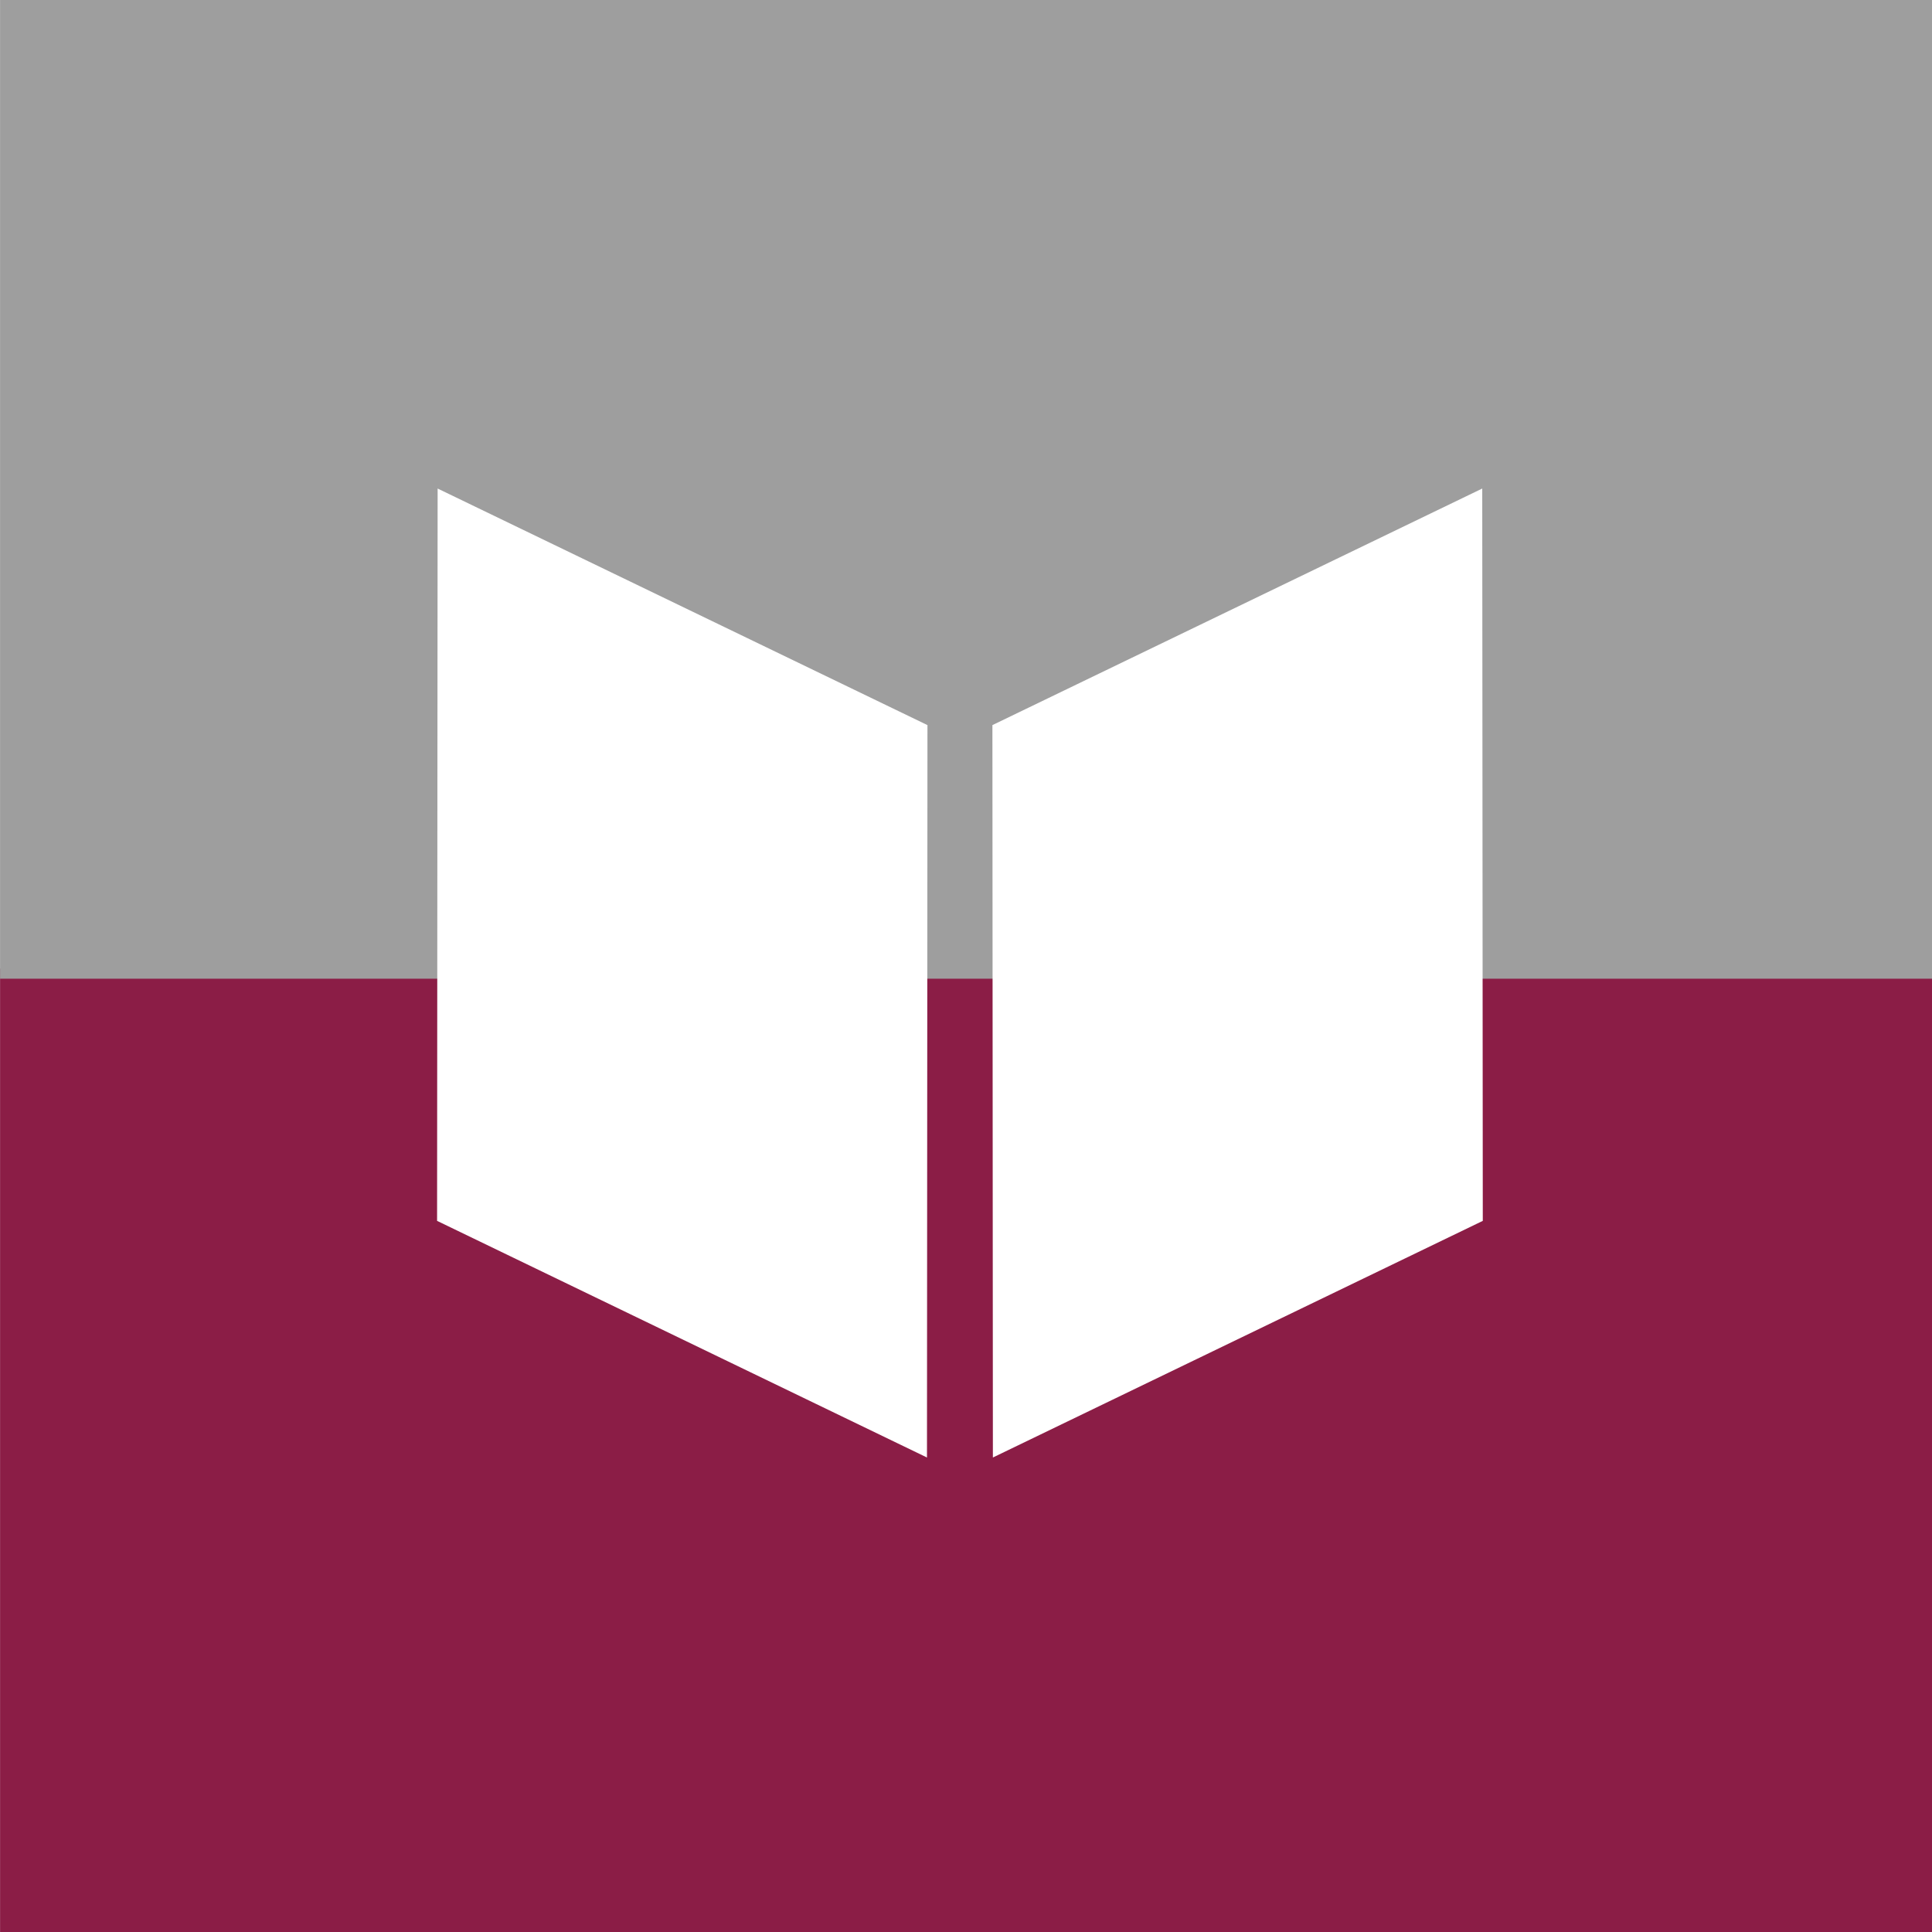
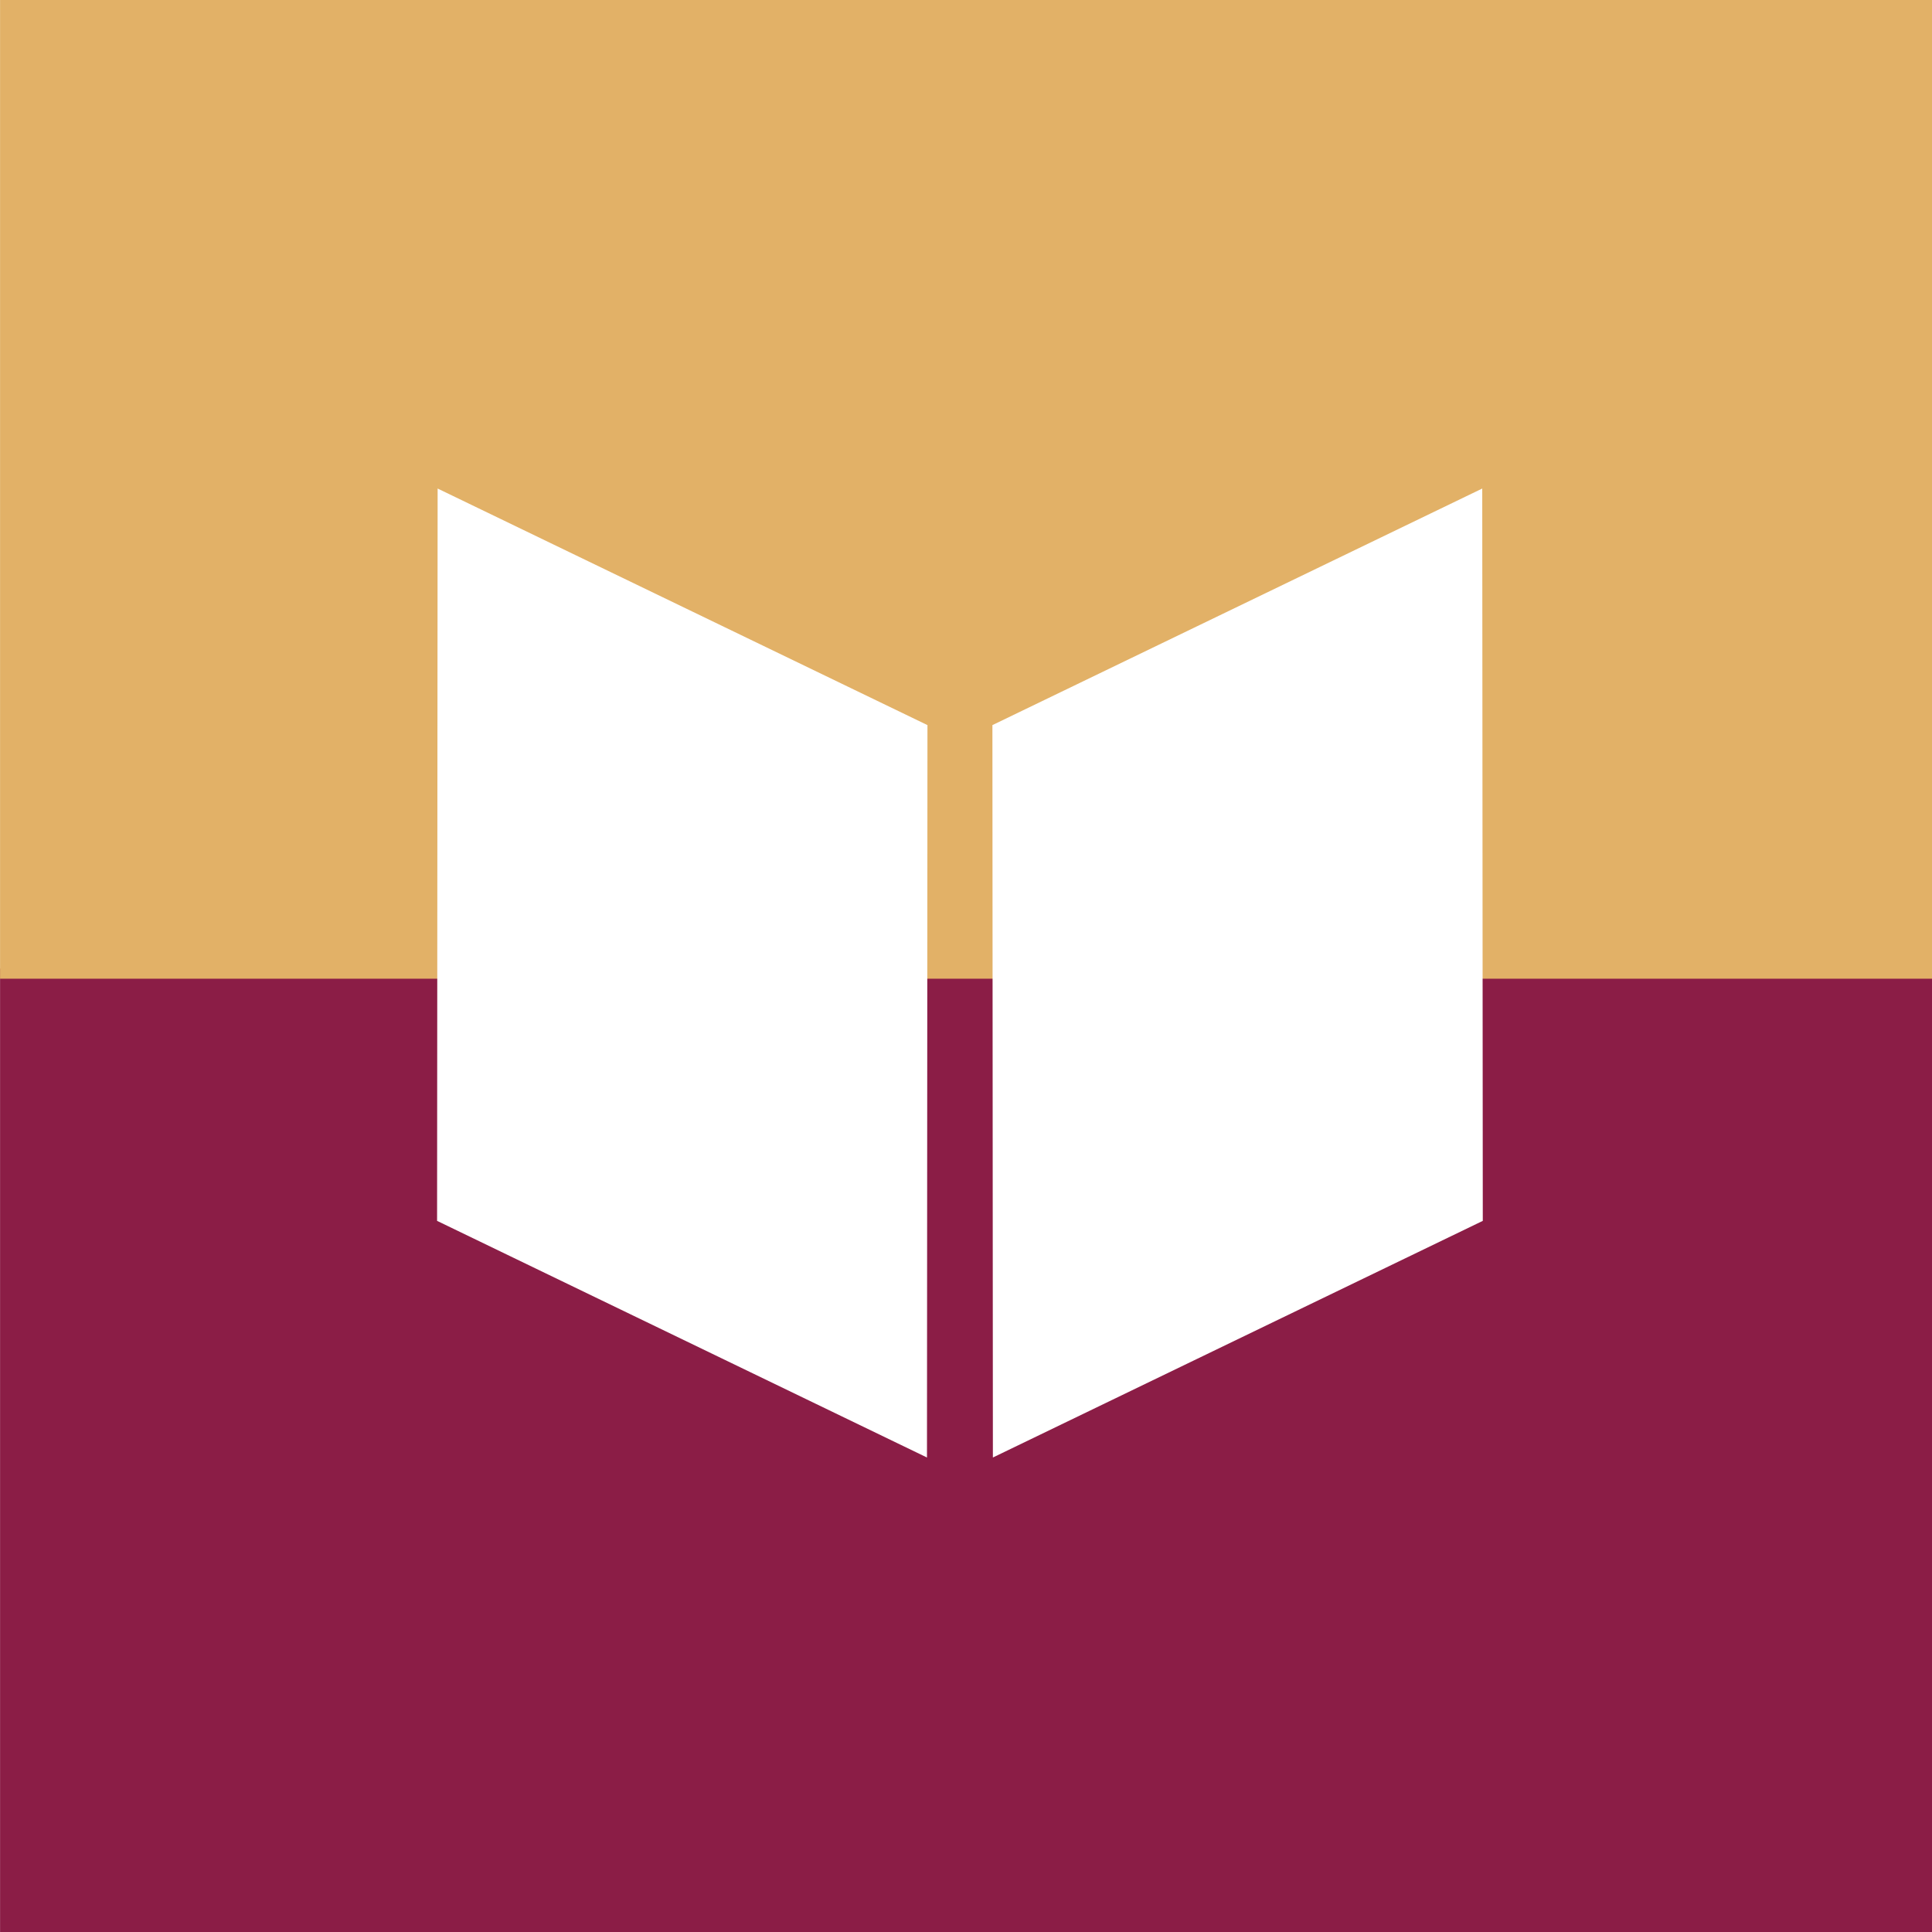
<svg xmlns="http://www.w3.org/2000/svg" version="1.1" id="Слой_1" x="0px" y="0px" width="28.347px" height="28.347px" viewBox="0 0 28.347 28.347" enable-background="new 0 0 28.347 28.347" xml:space="preserve">
  <rect x="0.001" y="14.211" fill="#8B1D46" width="28.346" height="14.136" />
-   <rect x="0.001" y="0" fill="#9E9E9E" width="28.346" height="14.36" />
+   <rect x="0.001" y="0" fill="#E2B167" width="28.346" height="14.36" />
  <polygon fill="#FFFFFF" points="13.601,21.385 6.413,17.913 6.421,7.168 13.608,10.639 " />
  <polygon fill="#FFFFFF" points="14.568,21.385 21.756,17.913 21.748,7.168 14.561,10.639 " />
</svg>
